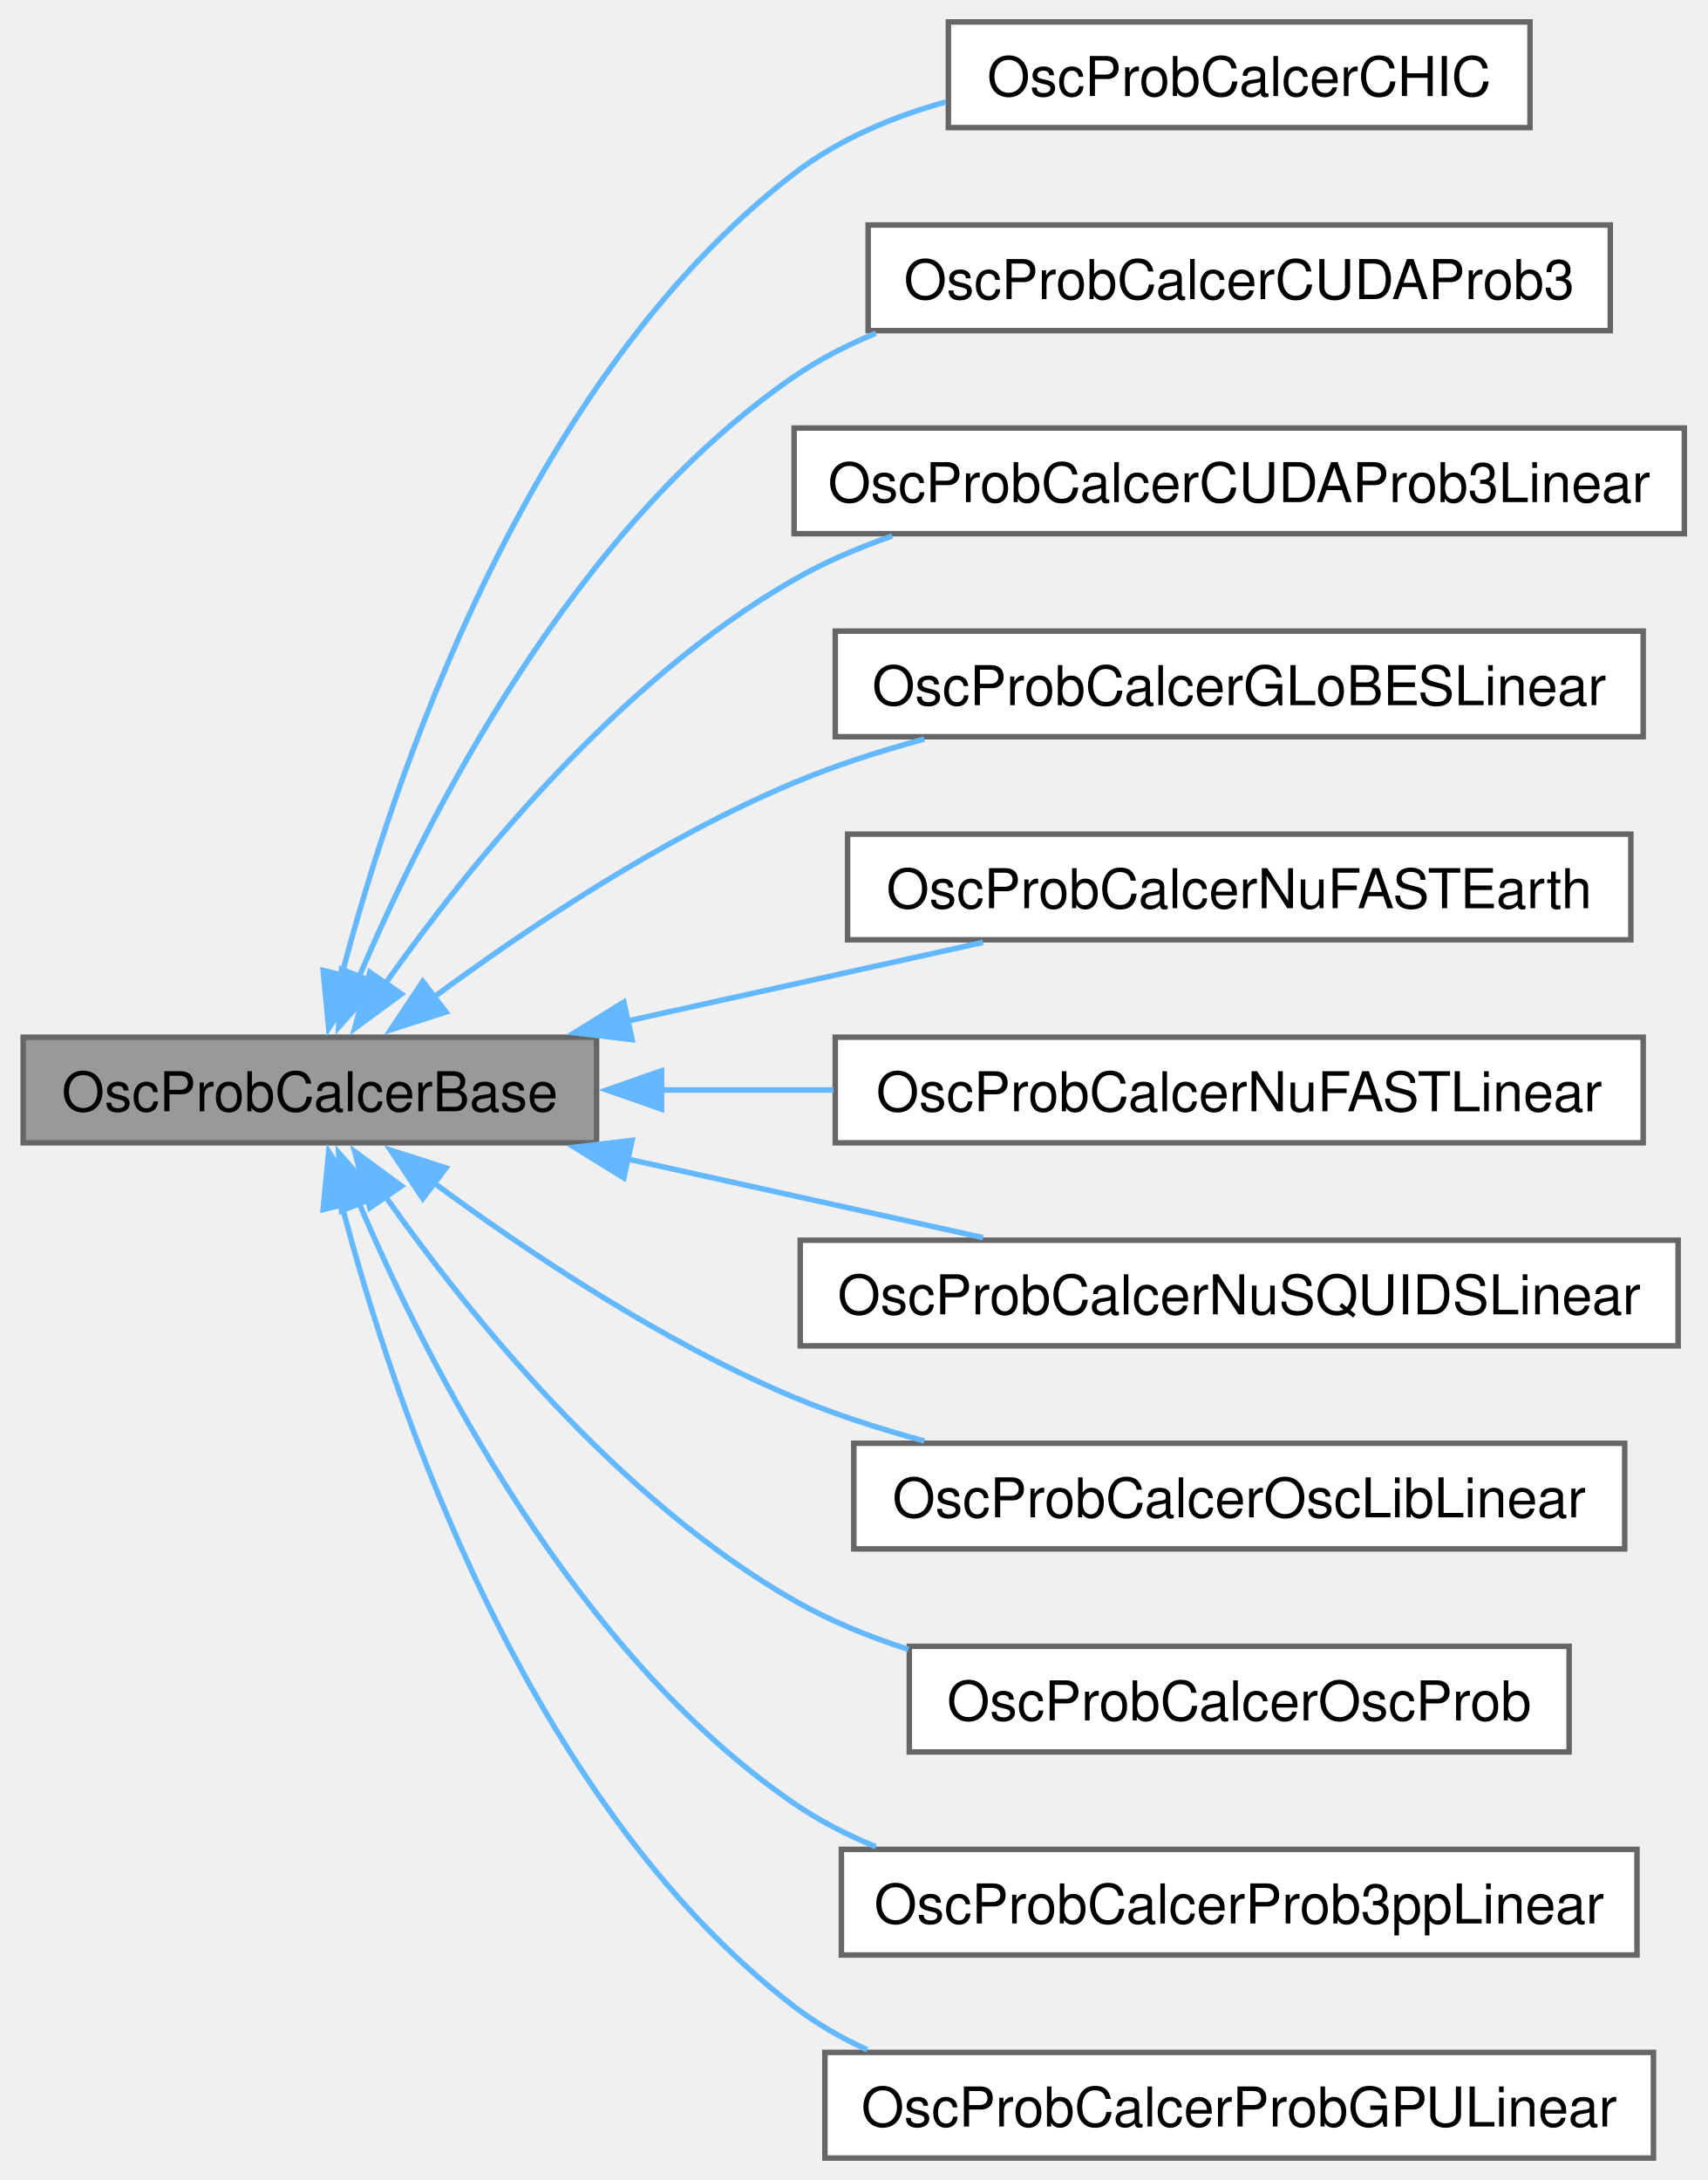
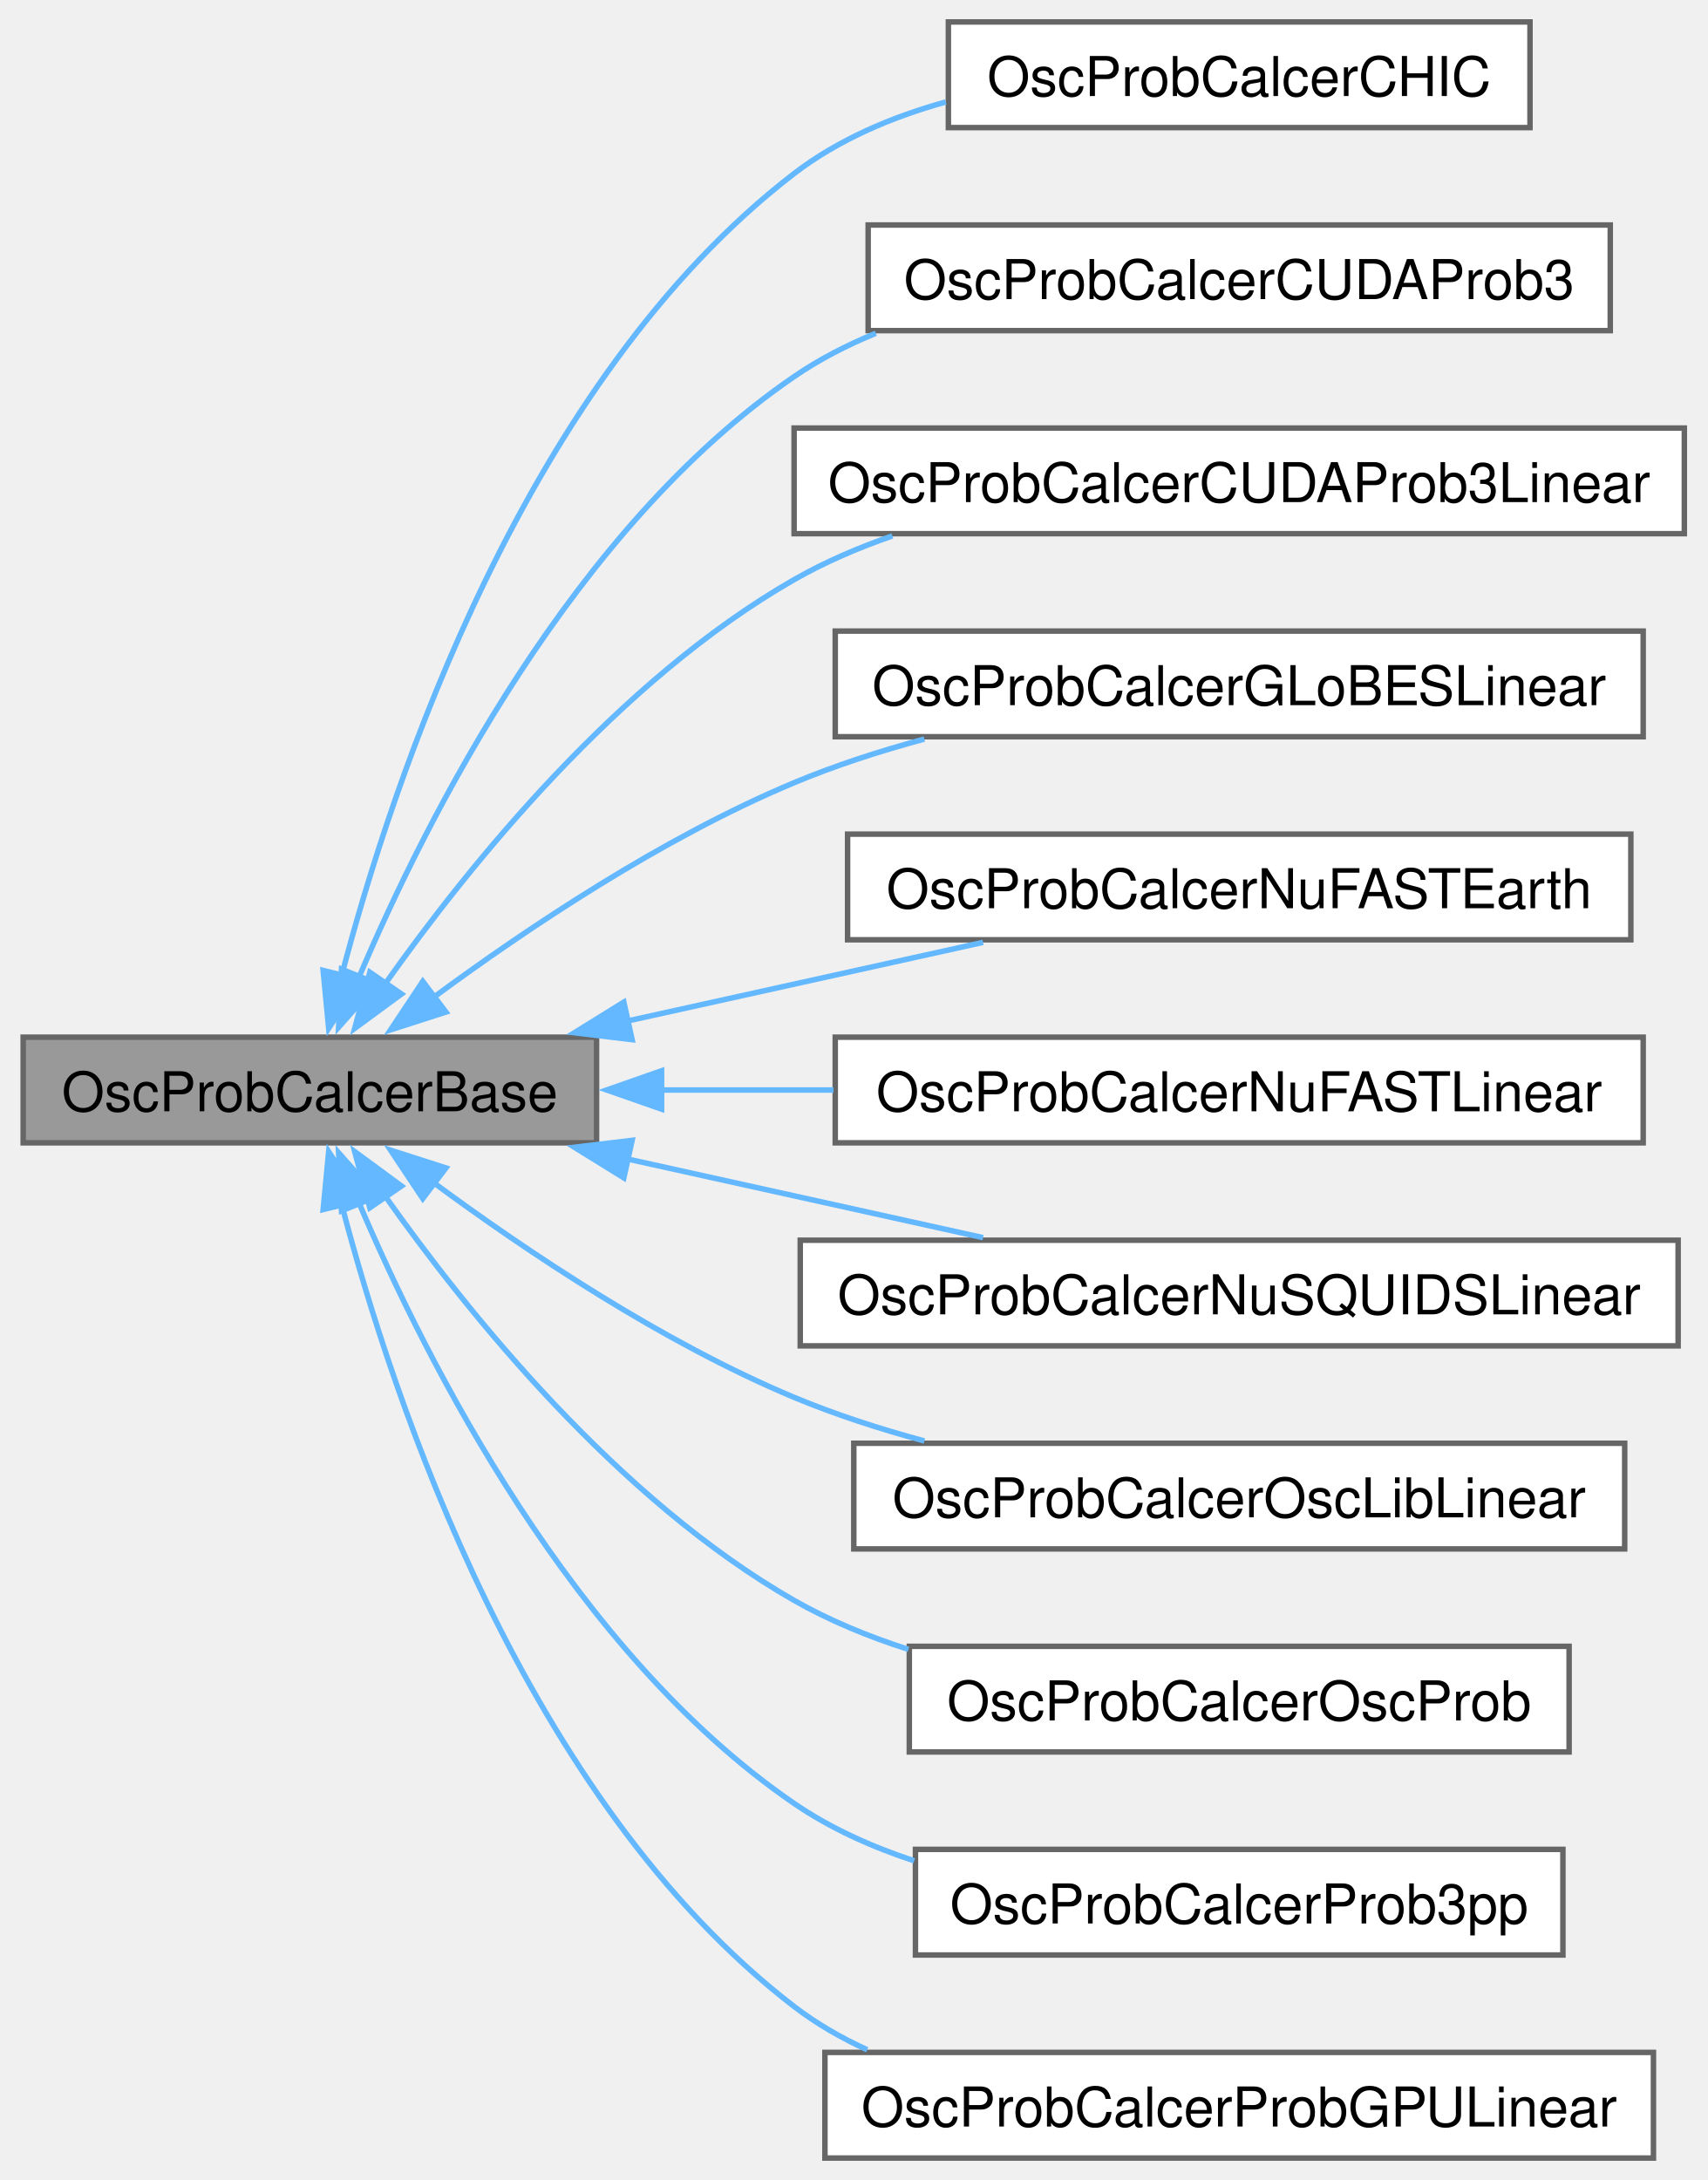
<svg xmlns="http://www.w3.org/2000/svg" xmlns:xlink="http://www.w3.org/1999/xlink" width="311pt" height="397pt" viewBox="0.00 0.00 310.75 397.25">
  <g id="graph0" class="graph" transform="scale(1 1) rotate(0) translate(4 393.25)">
    <g id="Node000001" class="node">
      <g id="a_Node000001">
        <a xlink:title="Oscillation calculation engine (CUDAProb3, ProbGPU, Prob3++, etc.) implementation agnostic base class...">
          <polygon fill="#999999" stroke="#666666" points="104.5,-204.25 0,-204.25 0,-185 104.5,-185 104.5,-204.25" />
          <text text-anchor="middle" x="52.25" y="-190.75" font-family="Helvetica,sans-Serif" font-size="10.00">OscProbCalcerBase</text>
        </a>
      </g>
    </g>
    <g id="Node000002" class="node">
      <g id="a_Node000002">
        <a xlink:href="classOscProbCalcerCHIC.html" target="_top" xlink:title="Oscillation calculation engine for linear propagation in CHIC.">
          <polygon fill="white" stroke="#666666" points="274.62,-389.25 168.62,-389.25 168.62,-370 274.62,-370 274.62,-389.25" />
          <text text-anchor="middle" x="221.62" y="-375.75" font-family="Helvetica,sans-Serif" font-size="10.00">OscProbCalcerCHIC</text>
        </a>
      </g>
    </g>
    <g id="edge1_Node000001_Node000002" class="edge">
      <g id="a_edge1_Node000001_Node000002">
        <a xlink:title=" ">
          <path fill="none" stroke="#63b8ff" d="M58.01,-215.36C67.35,-251.08 91.54,-324.01 140.5,-361.62 148.53,-367.79 158.26,-371.92 168.15,-374.67" />
          <polygon fill="#63b8ff" stroke="#63b8ff" points="61.47,-214.74 55.68,-205.86 54.67,-216.41 61.47,-214.74" />
        </a>
      </g>
    </g>
    <g id="Node000003" class="node">
      <g id="a_Node000003">
        <a xlink:href="classOscProbCalcerCUDAProb3.html" target="_top" xlink:title="Oscillation calculation engine for linear and atmospheric propagation in CUDAProb3.">
          <polygon fill="white" stroke="#666666" points="289.25,-352.25 154,-352.25 154,-333 289.25,-333 289.25,-352.25" />
          <text text-anchor="middle" x="221.62" y="-338.75" font-family="Helvetica,sans-Serif" font-size="10.00">OscProbCalcerCUDAProb3</text>
        </a>
      </g>
    </g>
    <g id="edge2_Node000001_Node000003" class="edge">
      <g id="a_edge2_Node000001_Node000003">
        <a xlink:title=" ">
          <path fill="none" stroke="#63b8ff" d="M61.22,-215.23C73.6,-244.36 100.29,-297.09 140.5,-324.62 145.09,-327.77 150.14,-330.37 155.4,-332.52" />
          <polygon fill="#63b8ff" stroke="#63b8ff" points="64.51,-214.01 57.49,-206.06 58.02,-216.64 64.51,-214.01" />
        </a>
      </g>
    </g>
    <g id="Node000004" class="node">
      <g id="a_Node000004">
        <a xlink:href="classOscProbCalcerCUDAProb3Linear.html" target="_top" xlink:title="Oscillation calculation engine for linear propagation in CUDAProb3.">
          <polygon fill="white" stroke="#666666" points="302.75,-315.25 140.5,-315.25 140.5,-296 302.75,-296 302.75,-315.25" />
          <text text-anchor="middle" x="221.62" y="-301.75" font-family="Helvetica,sans-Serif" font-size="10.00">OscProbCalcerCUDAProb3Linear</text>
        </a>
      </g>
    </g>
    <g id="edge3_Node000001_Node000004" class="edge">
      <g id="a_edge3_Node000001_Node000004">
        <a xlink:title=" ">
          <path fill="none" stroke="#63b8ff" d="M65.99,-213.99C81.14,-235.41 108.45,-269.31 140.5,-287.62 146.07,-290.81 152.16,-293.43 158.41,-295.59" />
          <polygon fill="#63b8ff" stroke="#63b8ff" points="68.95,-212.12 60.42,-205.85 63.18,-216.08 68.95,-212.12" />
        </a>
      </g>
    </g>
    <g id="Node000005" class="node">
      <g id="a_Node000005">
        <a xlink:href="classOscProbCalcerGLoBESLinear.html" target="_top" xlink:title="Oscillation calculation engine for linear propagation in GLoBES.">
          <polygon fill="white" stroke="#666666" points="295.25,-278.25 148,-278.25 148,-259 295.25,-259 295.25,-278.25" />
          <text text-anchor="middle" x="221.62" y="-264.75" font-family="Helvetica,sans-Serif" font-size="10.00">OscProbCalcerGLoBESLinear</text>
        </a>
      </g>
    </g>
    <g id="edge4_Node000001_Node000005" class="edge">
      <g id="a_edge4_Node000001_Node000005">
        <a xlink:title=" ">
          <path fill="none" stroke="#63b8ff" d="M74.79,-211.5C91.76,-224.02 116.48,-240.59 140.5,-250.62 148,-253.76 156.13,-256.39 164.24,-258.58" />
          <polygon fill="#63b8ff" stroke="#63b8ff" points="77.05,-208.83 66.96,-205.59 72.83,-214.41 77.05,-208.83" />
        </a>
      </g>
    </g>
    <g id="Node000006" class="node">
      <g id="a_Node000006">
        <a xlink:href="classOscProbCalcerNuFASTEarth.html" target="_top" xlink:title="Oscillation calculation engine for linear propagation in NuFAST.">
          <polygon fill="white" stroke="#666666" points="293,-241.25 150.25,-241.25 150.25,-222 293,-222 293,-241.25" />
          <text text-anchor="middle" x="221.62" y="-227.75" font-family="Helvetica,sans-Serif" font-size="10.00">OscProbCalcerNuFASTEarth</text>
        </a>
      </g>
    </g>
    <g id="edge5_Node000001_Node000006" class="edge">
      <g id="a_edge5_Node000001_Node000006">
        <a xlink:title=" ">
          <path fill="none" stroke="#63b8ff" d="M110.1,-207.19C131.24,-211.87 154.93,-217.1 174.94,-221.53" />
          <polygon fill="#63b8ff" stroke="#63b8ff" points="110.98,-203.8 100.46,-205.06 109.47,-210.64 110.98,-203.8" />
        </a>
      </g>
    </g>
    <g id="Node000007" class="node">
      <g id="a_Node000007">
        <a xlink:href="classOscProbCalcerNuFASTLinear.html" target="_top" xlink:title="Oscillation calculation engine for linear propagation in NuFAST.">
          <polygon fill="white" stroke="#666666" points="295.25,-204.25 148,-204.25 148,-185 295.25,-185 295.25,-204.25" />
          <text text-anchor="middle" x="221.62" y="-190.75" font-family="Helvetica,sans-Serif" font-size="10.00">OscProbCalcerNuFASTLinear</text>
        </a>
      </g>
    </g>
    <g id="edge6_Node000001_Node000007" class="edge">
      <g id="a_edge6_Node000001_Node000007">
        <a xlink:title=" ">
          <path fill="none" stroke="#63b8ff" d="M116.2,-194.62C126.47,-194.62 137.19,-194.62 147.68,-194.62" />
          <polygon fill="#63b8ff" stroke="#63b8ff" points="116.35,-191.13 106.35,-194.63 116.35,-198.13 116.35,-191.13" />
        </a>
      </g>
    </g>
    <g id="Node000008" class="node">
      <g id="a_Node000008">
        <a xlink:href="classOscProbCalcerNuSQUIDSLinear.html" target="_top" xlink:title="Oscillation calculation engine for linear propagation in NuSQUIDS.">
          <polygon fill="white" stroke="#666666" points="301.62,-167.25 141.62,-167.25 141.62,-148 301.62,-148 301.62,-167.25" />
          <text text-anchor="middle" x="221.62" y="-153.75" font-family="Helvetica,sans-Serif" font-size="10.00">OscProbCalcerNuSQUIDSLinear</text>
        </a>
      </g>
    </g>
    <g id="edge7_Node000001_Node000008" class="edge">
      <g id="a_edge7_Node000001_Node000008">
        <a xlink:title=" ">
          <path fill="none" stroke="#63b8ff" d="M110.1,-182.06C131.24,-177.38 154.93,-172.15 174.94,-167.72" />
          <polygon fill="#63b8ff" stroke="#63b8ff" points="109.47,-178.61 100.46,-184.19 110.98,-185.45 109.47,-178.61" />
        </a>
      </g>
    </g>
    <g id="Node000009" class="node">
      <g id="a_Node000009">
        <a xlink:href="classOscProbCalcerOscLibLinear.html" target="_top" xlink:title="Oscillation calculation engine for linear propagation in OscLibLinear.">
          <polygon fill="white" stroke="#666666" points="291.88,-130.25 151.38,-130.25 151.38,-111 291.88,-111 291.88,-130.25" />
          <text text-anchor="middle" x="221.62" y="-116.75" font-family="Helvetica,sans-Serif" font-size="10.00">OscProbCalcerOscLibLinear</text>
        </a>
      </g>
    </g>
    <g id="edge8_Node000001_Node000009" class="edge">
      <g id="a_edge8_Node000001_Node000009">
        <a xlink:title=" ">
          <path fill="none" stroke="#63b8ff" d="M74.79,-177.75C91.76,-165.23 116.48,-148.66 140.5,-138.62 148,-135.49 156.13,-132.86 164.24,-130.67" />
          <polygon fill="#63b8ff" stroke="#63b8ff" points="72.83,-174.84 66.96,-183.66 77.05,-180.42 72.83,-174.84" />
        </a>
      </g>
    </g>
    <g id="Node000010" class="node">
      <g id="a_Node000010">
        <a xlink:href="classOscProbCalcerOscProb.html" target="_top" xlink:title="Oscillation calculation engine for propagation in OscProb.">
          <polygon fill="white" stroke="#666666" points="281.75,-93.25 161.5,-93.25 161.5,-74 281.75,-74 281.75,-93.25" />
          <text text-anchor="middle" x="221.62" y="-79.75" font-family="Helvetica,sans-Serif" font-size="10.00">OscProbCalcerOscProb</text>
        </a>
      </g>
    </g>
    <g id="edge9_Node000001_Node000010" class="edge">
      <g id="a_edge9_Node000001_Node000010">
        <a xlink:title=" ">
          <path fill="none" stroke="#63b8ff" d="M65.99,-175.26C81.14,-153.84 108.45,-119.94 140.5,-101.62 146.94,-97.95 154.06,-95.02 161.34,-92.69" />
          <polygon fill="#63b8ff" stroke="#63b8ff" points="63.18,-173.17 60.42,-183.4 68.95,-177.13 63.18,-173.17" />
        </a>
      </g>
    </g>
    <g id="Node000011" class="node">
      <g id="a_Node000011">
-         <a xlink:href="classOscProbCalcerProb3ppLinear.html" target="_top" xlink:title="Oscillation calculation engine for linear propagation in Prob3pp.">
-           <polygon fill="white" stroke="#666666" points="294.12,-56.25 149.12,-56.25 149.12,-37 294.12,-37 294.12,-56.25" />
-           <text text-anchor="middle" x="221.62" y="-42.75" font-family="Helvetica,sans-Serif" font-size="10.00">OscProbCalcerProb3ppLinear</text>
+         <a xlink:href="classOscProbCalcerProb3pp.html" target="_top" xlink:title="Oscillation calculation engine for linear propagation in Prob3pp.">
+           <polygon fill="white" stroke="#666666" points="280.62,-56.25 162.62,-56.25 162.62,-37 280.62,-37 280.62,-56.25" />
+           <text text-anchor="middle" x="221.62" y="-42.75" font-family="Helvetica,sans-Serif" font-size="10.00">OscProbCalcerProb3pp</text>
        </a>
      </g>
    </g>
    <g id="edge10_Node000001_Node000011" class="edge">
      <g id="a_edge10_Node000001_Node000011">
        <a xlink:title=" ">
-           <path fill="none" stroke="#63b8ff" d="M61.22,-174.02C73.6,-144.89 100.29,-92.16 140.5,-64.62 145.09,-61.48 150.14,-58.88 155.4,-56.73" />
+           <path fill="none" stroke="#63b8ff" d="M61.22,-174.02C73.6,-144.89 100.29,-92.16 140.5,-64.62 147.09,-60.11 154.63,-56.72 162.39,-54.16" />
          <polygon fill="#63b8ff" stroke="#63b8ff" points="58.02,-172.61 57.49,-183.19 64.51,-175.24 58.02,-172.61" />
        </a>
      </g>
    </g>
    <g id="Node000012" class="node">
      <g id="a_Node000012">
        <a xlink:href="classOscProbCalcerProbGPULinear.html" target="_top" xlink:title="Oscillation calculation engine for linear propagation in ProbGPU.">
          <polygon fill="white" stroke="#666666" points="297.12,-19.25 146.12,-19.25 146.12,0 297.12,0 297.12,-19.25" />
          <text text-anchor="middle" x="221.62" y="-5.75" font-family="Helvetica,sans-Serif" font-size="10.00">OscProbCalcerProbGPULinear</text>
        </a>
      </g>
    </g>
    <g id="edge11_Node000001_Node000012" class="edge">
      <g id="a_edge11_Node000001_Node000012">
        <a xlink:title=" ">
          <path fill="none" stroke="#63b8ff" d="M58.01,-173.89C67.35,-138.17 91.54,-65.24 140.5,-27.62 144.57,-24.5 149.08,-21.89 153.83,-19.73" />
          <polygon fill="#63b8ff" stroke="#63b8ff" points="54.67,-172.84 55.68,-183.39 61.47,-174.51 54.67,-172.84" />
        </a>
      </g>
    </g>
  </g>
</svg>
